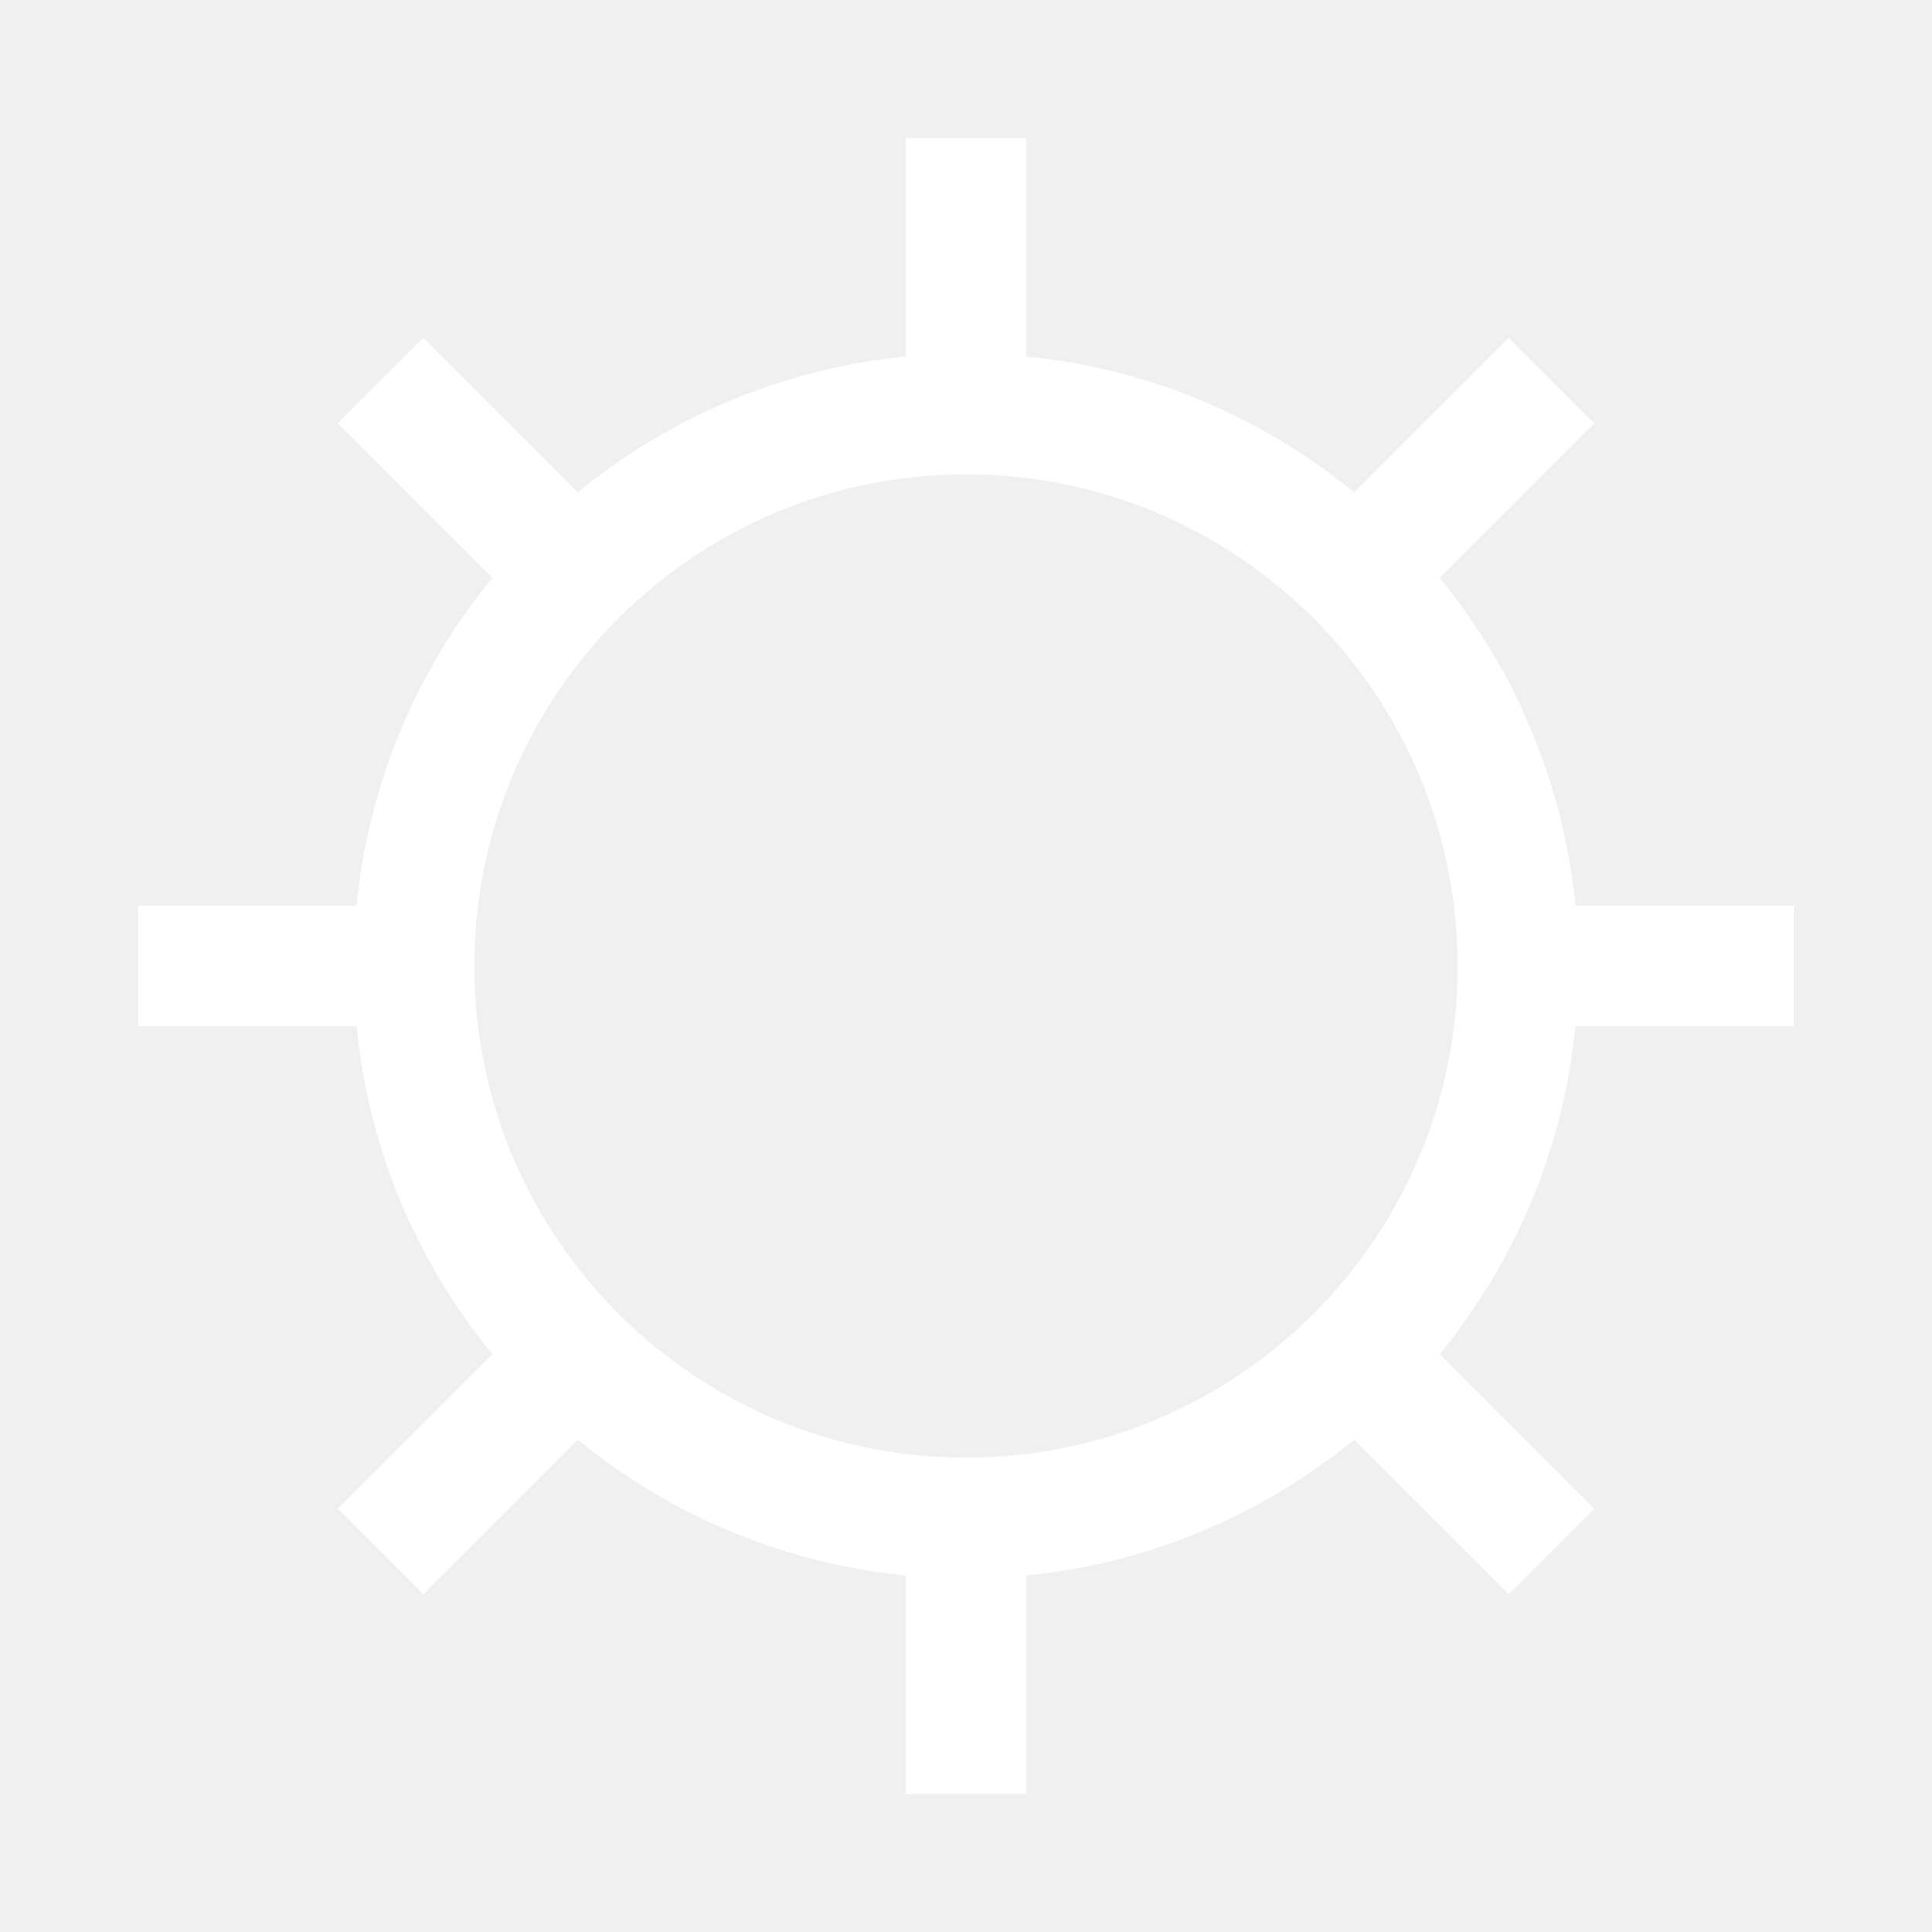
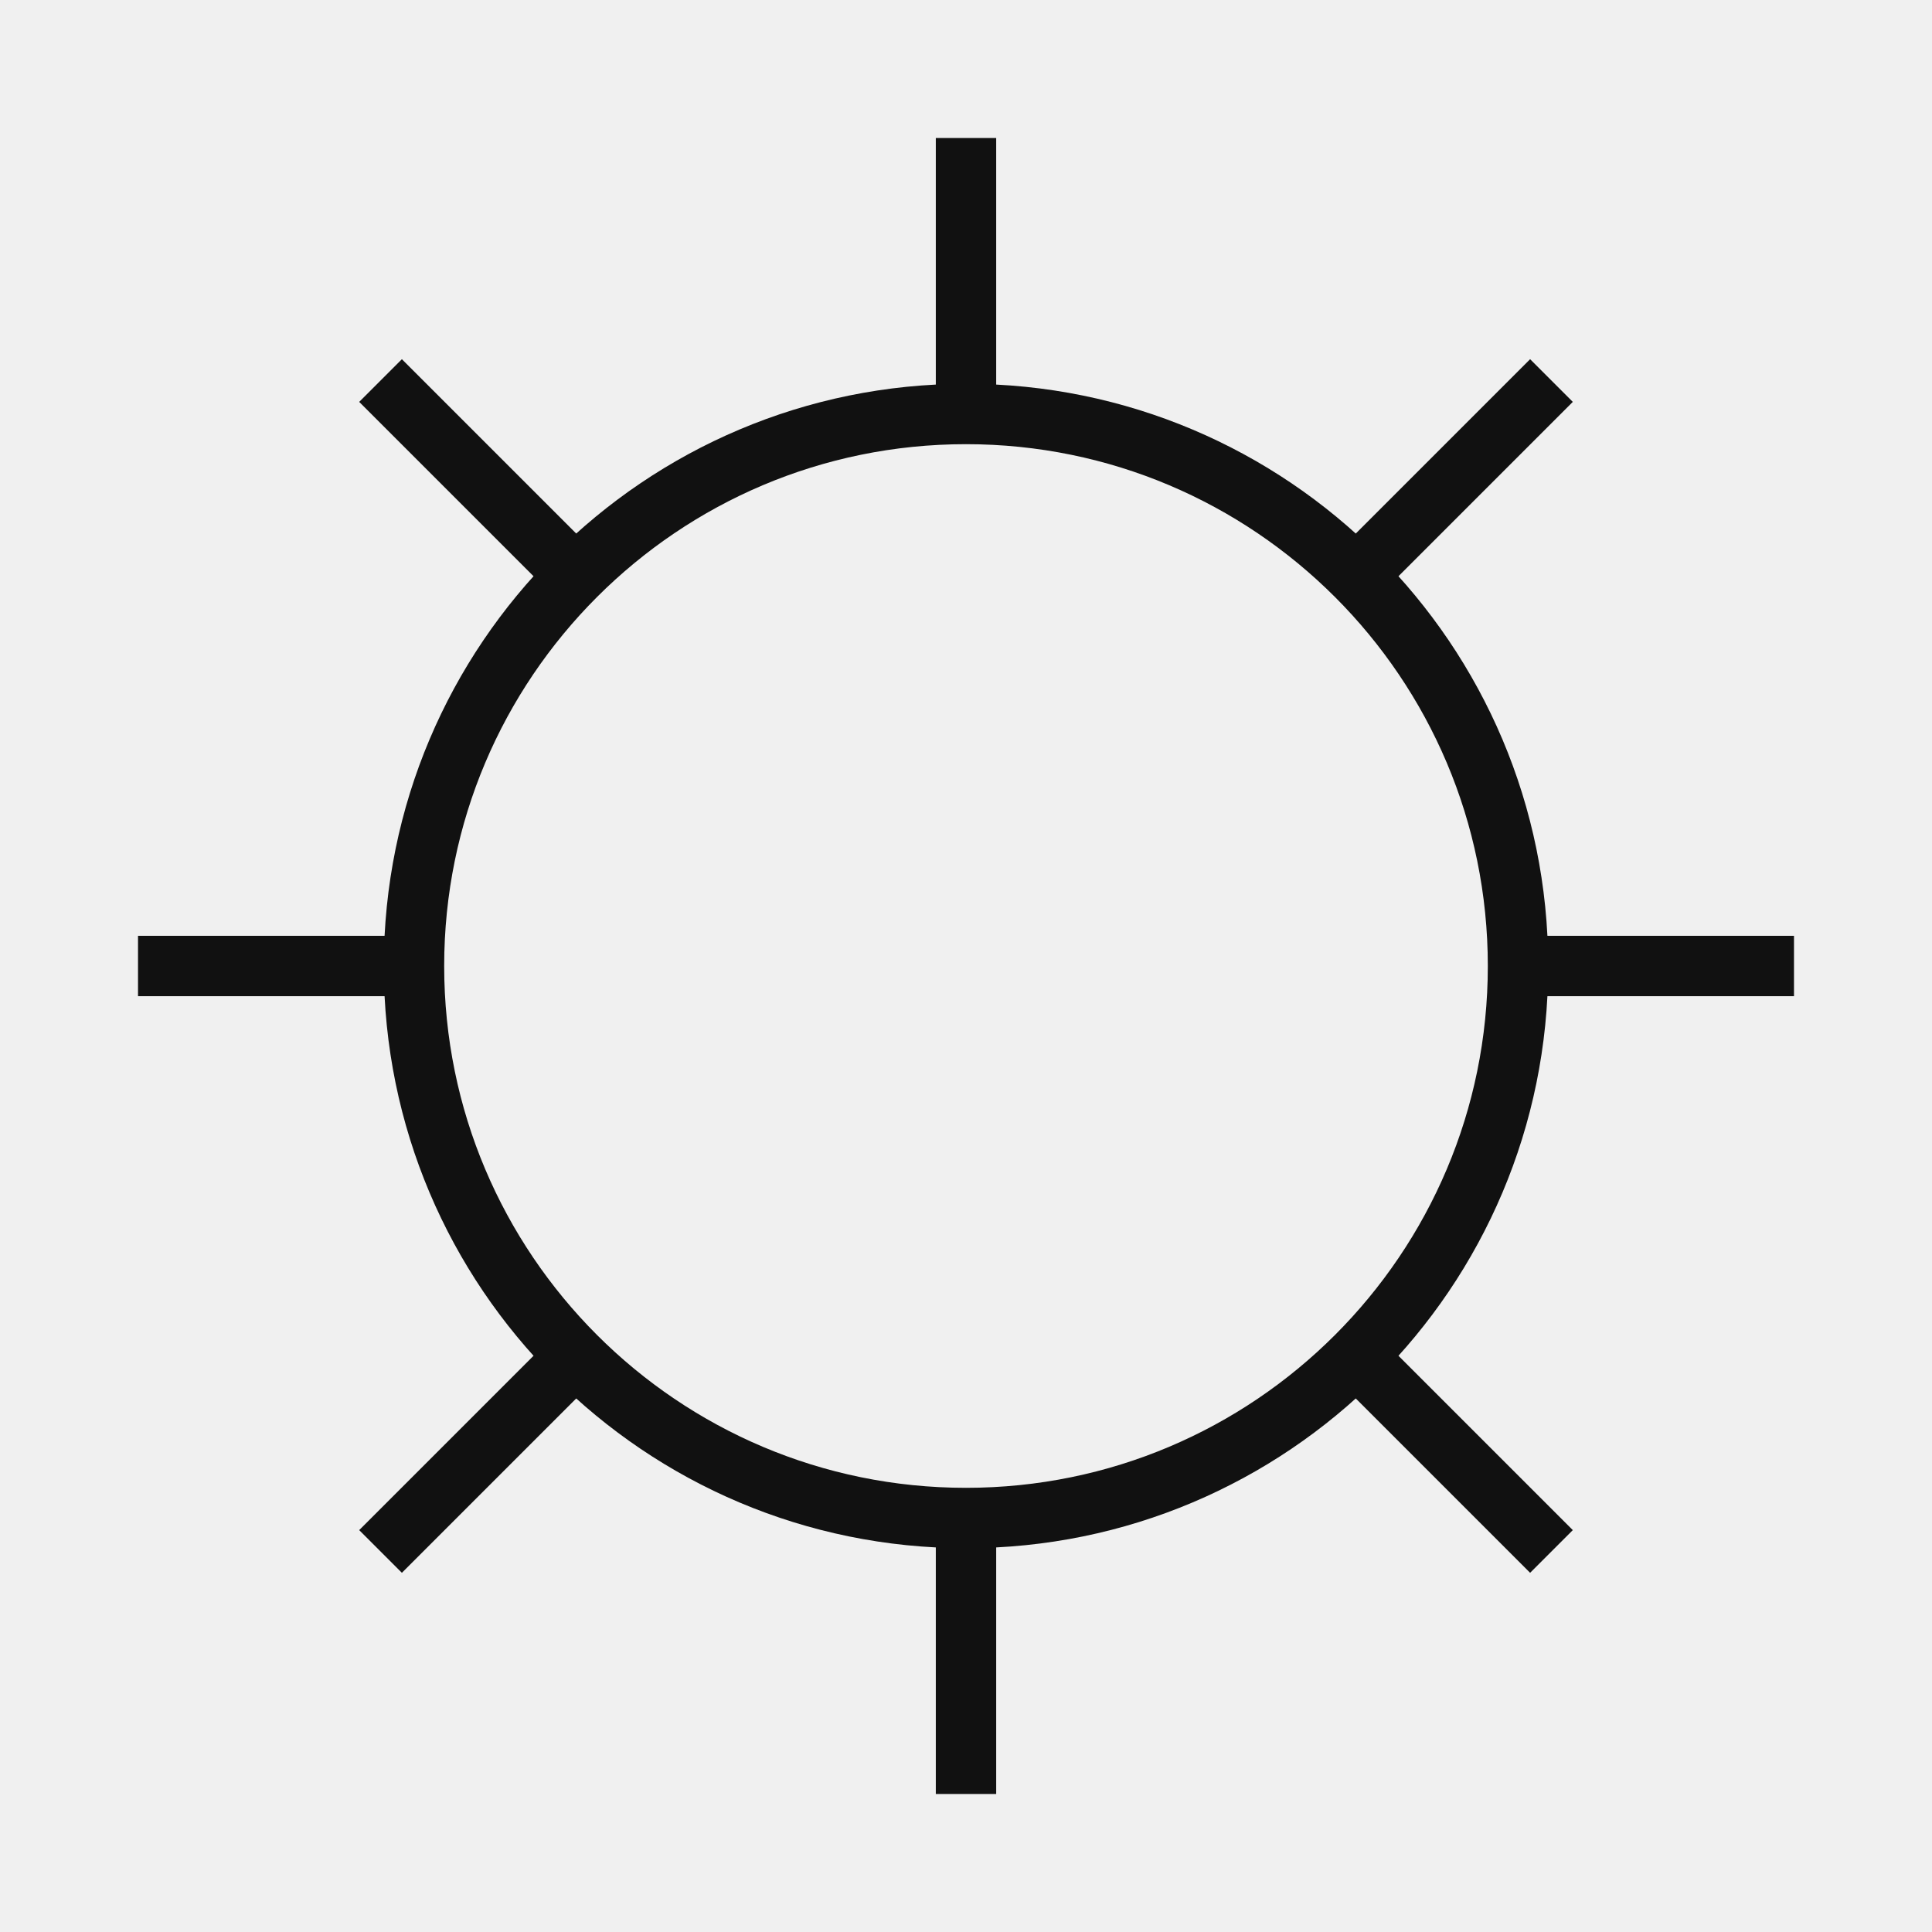
- <svg xmlns="http://www.w3.org/2000/svg" width="32" height="32" viewBox="0 0 32 32" fill="none">
-   <path d="M16 25.143C21.049 25.143 25.143 21.049 25.143 16C25.143 10.95 21.049 6.857 16 6.857C10.95 6.857 6.857 10.95 6.857 16C6.857 21.049 10.95 25.143 16 25.143Z" stroke="white" stroke-width="2" stroke-miterlimit="5" />
-   <path d="M16 2.286V6.857" stroke="white" stroke-width="2" stroke-miterlimit="5" />
-   <path d="M16 29.714V25.143" stroke="white" stroke-width="2" stroke-miterlimit="5" />
-   <path d="M29.714 16H25.143" stroke="white" stroke-width="2" stroke-miterlimit="5" />
-   <path d="M2.286 16H6.857" stroke="white" stroke-width="2" stroke-miterlimit="5" />
-   <path d="M25.697 6.303L22.463 9.537" stroke="white" stroke-width="2" stroke-miterlimit="5" />
-   <path d="M6.303 25.697L9.537 22.463" stroke="white" stroke-width="2" stroke-miterlimit="5" />
-   <path d="M25.697 25.697L22.463 22.463" stroke="white" stroke-width="2" stroke-miterlimit="5" />
-   <path d="M6.303 6.303L9.537 9.537" stroke="white" stroke-width="2" stroke-miterlimit="5" />
+ <svg xmlns="http://www.w3.org/2000/svg" width="64" height="64" viewBox="0 0 64 64" fill="none">
+   <path d="M32 50.286C42.099 50.286 50.286 42.099 50.286 32C50.286 21.901 42.099 13.714 32 13.714C21.901 13.714 13.714 21.901 13.714 32C13.714 42.099 21.901 50.286 32 50.286Z" stroke="#111111" stroke-width="2" stroke-miterlimit="5" />
+   <path d="M32 4.572V13.714" stroke="#111111" stroke-width="2" stroke-miterlimit="5" />
+   <path d="M32 59.428V50.286" stroke="#111111" stroke-width="2" stroke-miterlimit="5" />
+   <path d="M59.428 32H50.286" stroke="#111111" stroke-width="2" stroke-miterlimit="5" />
+   <path d="M4.572 32H13.714" stroke="#111111" stroke-width="2" stroke-miterlimit="5" />
+   <path d="M51.394 12.606L44.926 19.074" stroke="#111111" stroke-width="2" stroke-miterlimit="5" />
+   <path d="M12.606 51.394L19.074 44.926" stroke="#111111" stroke-width="2" stroke-miterlimit="5" />
+   <path d="M51.394 51.394L44.926 44.926" stroke="#111111" stroke-width="2" stroke-miterlimit="5" />
+   <path d="M12.606 12.606L19.074 19.074" stroke="#111111" stroke-width="2" stroke-miterlimit="5" />
</svg>
